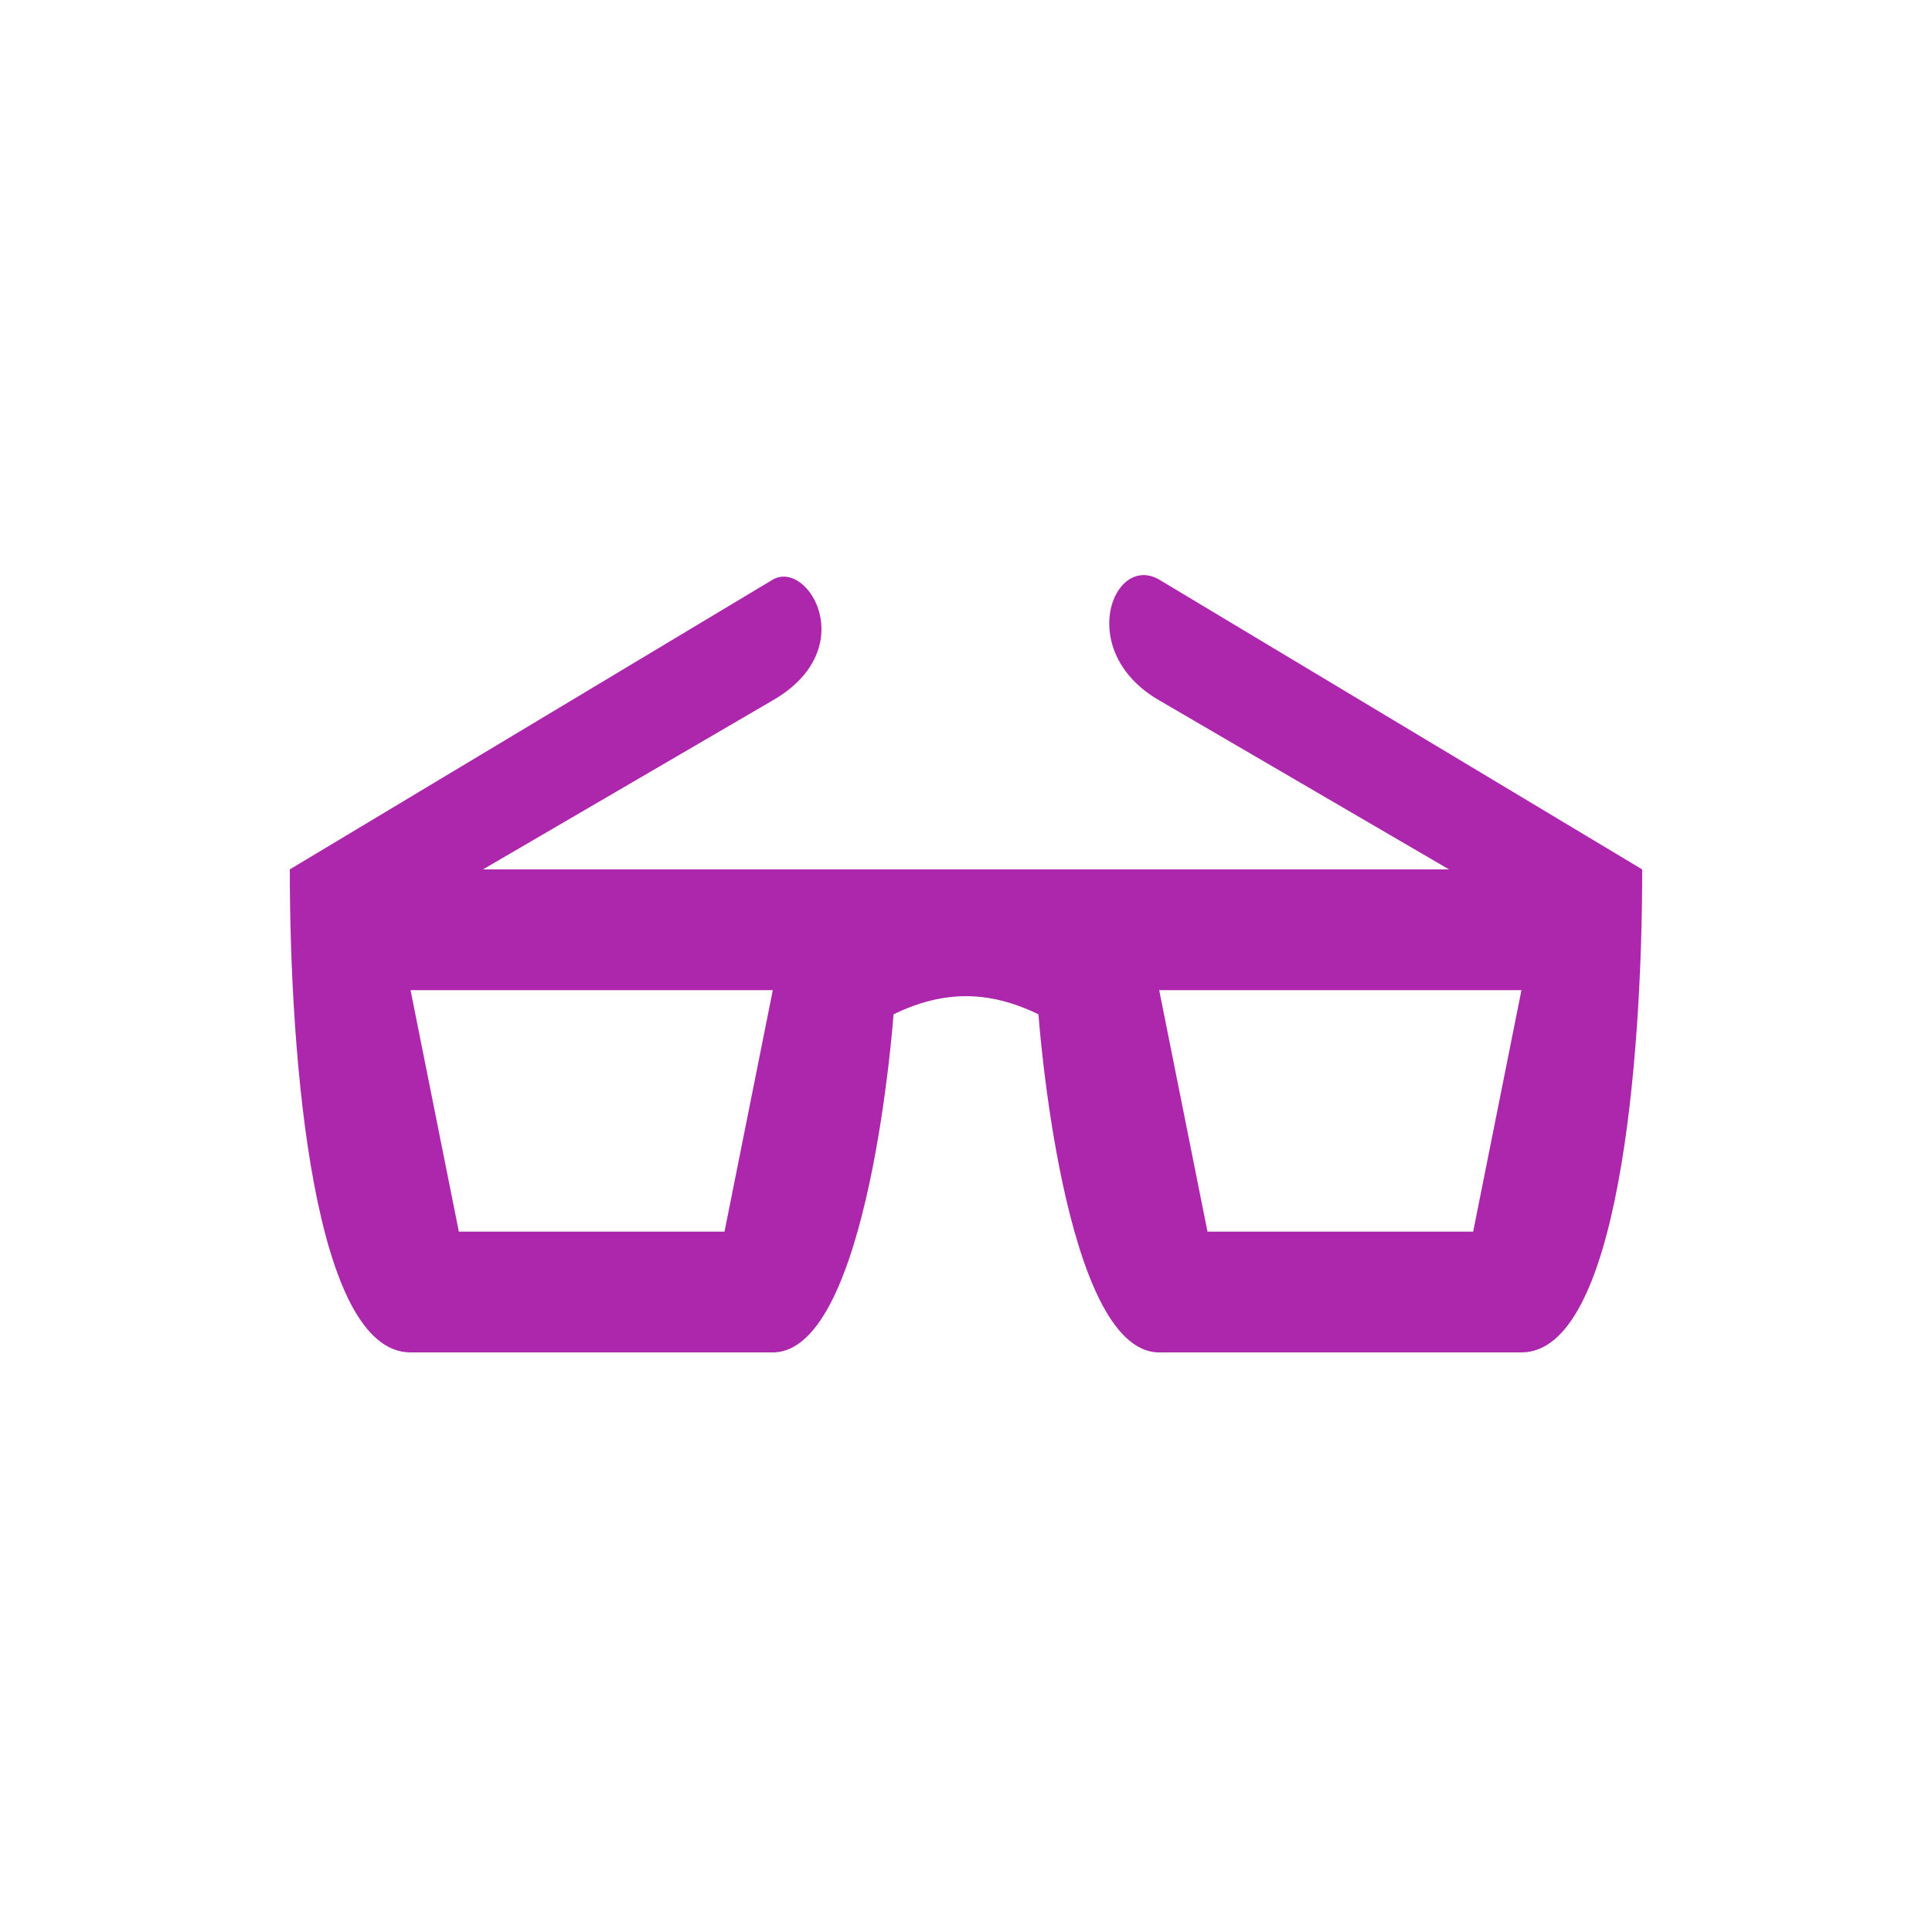
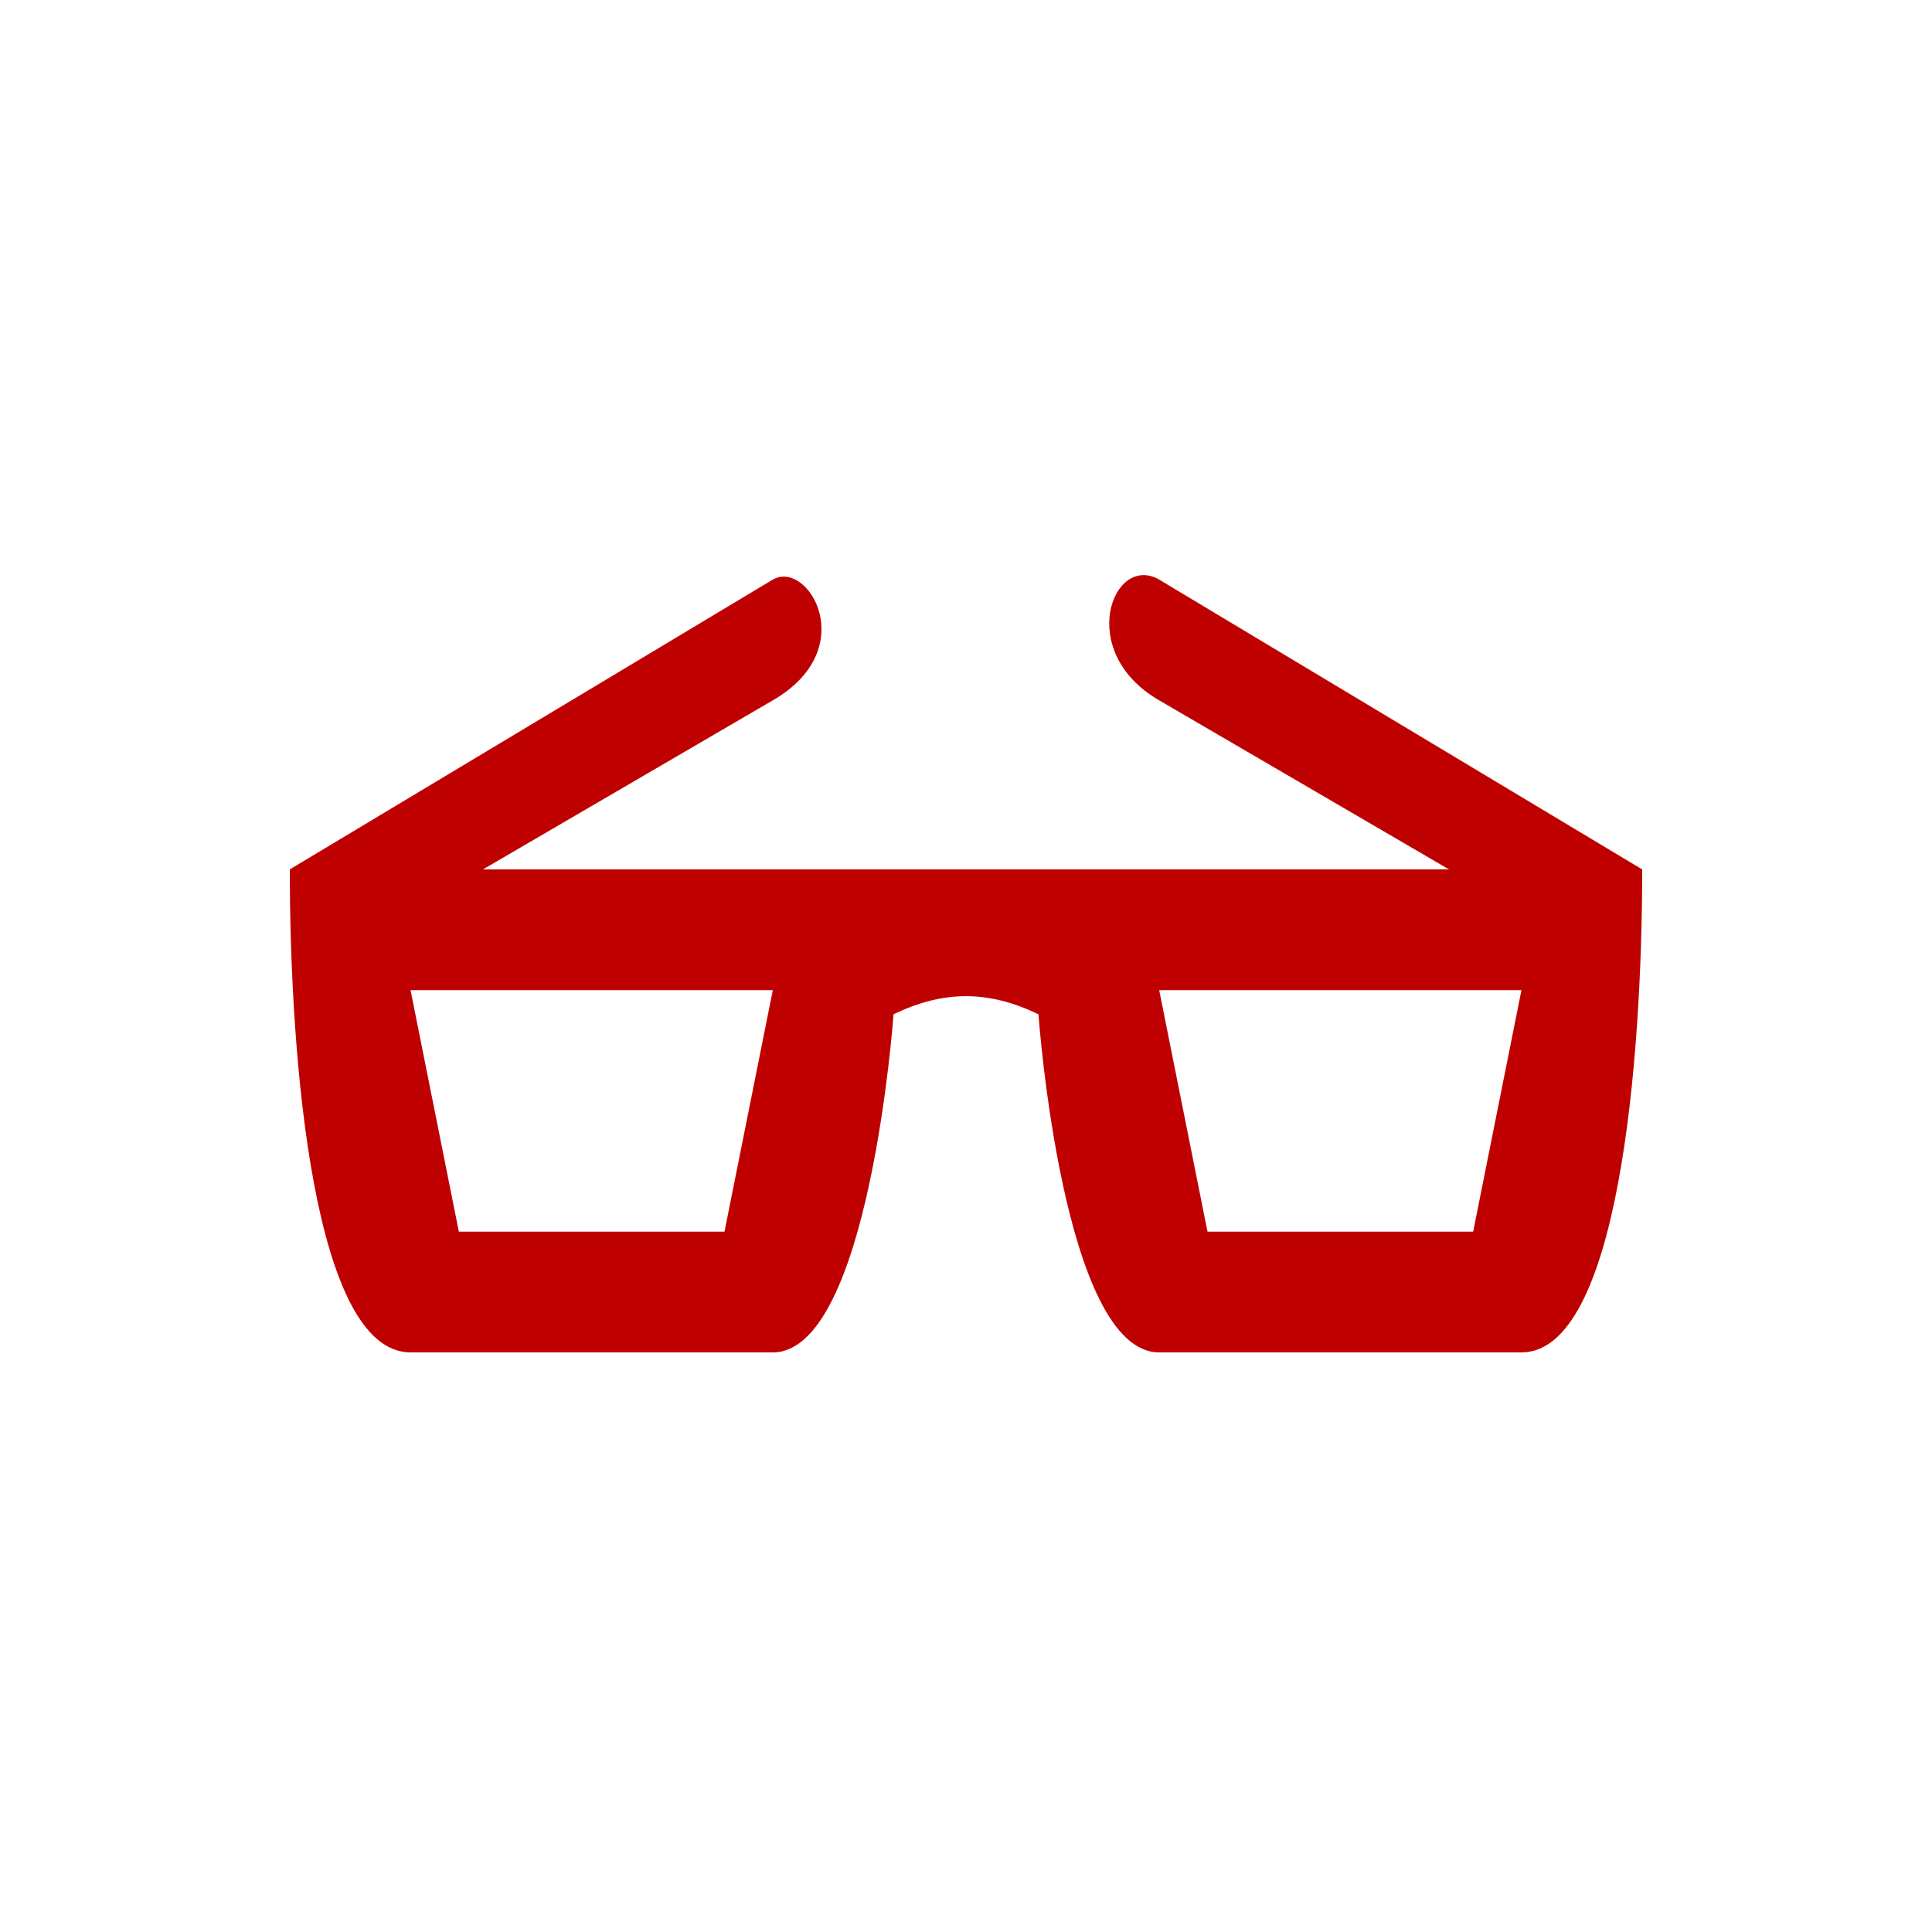
<svg xmlns="http://www.w3.org/2000/svg" viewBox="-3 -3 20 20">
  <rect fill="white" x="-3" y="-3" width="20" height="20" />
-   <g fill="rgb(172,39,172)">
+   <g fill="rgb(191,0,0)">
    <path d="M 5,3 0,6 c 0,2 0.25,5 1.25,5 L 5,11 C 6,11 6.25,7.5 6.25,7.5 6.767,7.25 7.233,7.25 7.75,7.5 7.75,7.5 8,11 9,11 l 3.75,0 C 13.75,11 14,8 14,6 L 9,3 C 8.521,2.724 8.127,3.746 9,4.25 L 12,6 2,6 5,4.25 C 5.923,3.717 5.365,2.789 5,3 z m -3.75,4.25 3.75,0 -0.5,2.5 -2.75,0 z m 7.75,0 3.75,0 -0.5,2.5 -2.75,0 z" />
  </g>
</svg>
